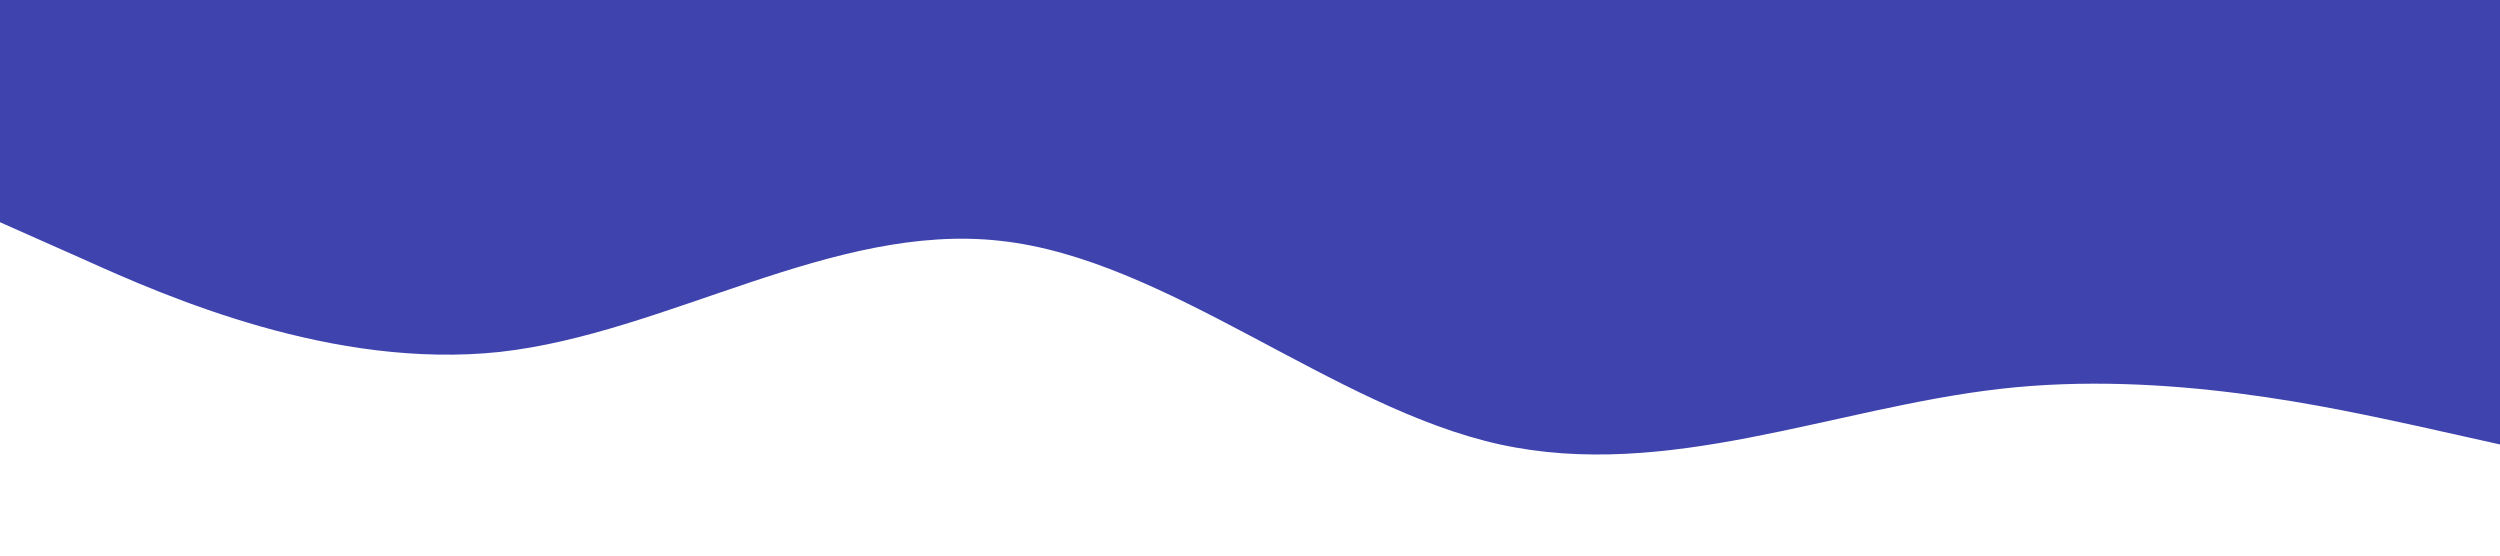
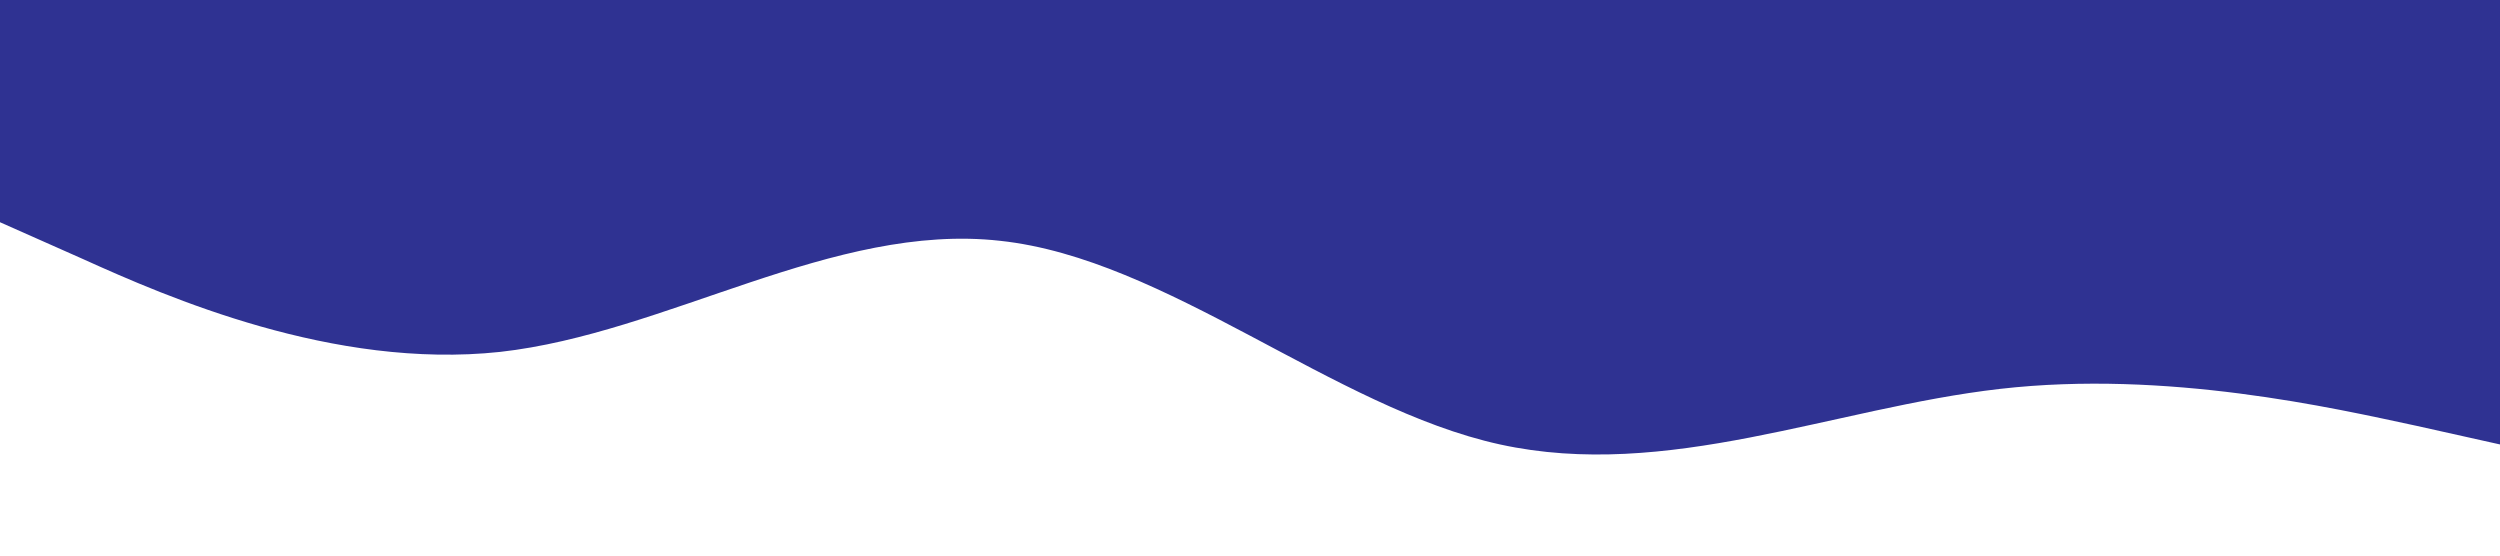
<svg xmlns="http://www.w3.org/2000/svg" viewBox="0 0 1440 320">
-   <path fill="#3f43ad" fill-opacity="1" d="M0,128L48,149.3C96,171,192,213,288,202.7C384,192,480,128,576,138.7C672,149,768,235,864,256C960,277,1056,235,1152,224C1248,213,1344,235,1392,245.3L1440,256L1440,0L1392,0C1344,0,1248,0,1152,0C1056,0,960,0,864,0C768,0,672,0,576,0C480,0,384,0,288,0C192,0,96,0,48,0L0,0Z" />
+   <path fill="#2f3292" fill-opacity="1" d="M0,128L48,149.3C96,171,192,213,288,202.7C384,192,480,128,576,138.7C672,149,768,235,864,256C960,277,1056,235,1152,224C1248,213,1344,235,1392,245.3L1440,256L1440,0L1392,0C1344,0,1248,0,1152,0C1056,0,960,0,864,0C768,0,672,0,576,0C480,0,384,0,288,0C192,0,96,0,48,0L0,0Z" />
</svg>
